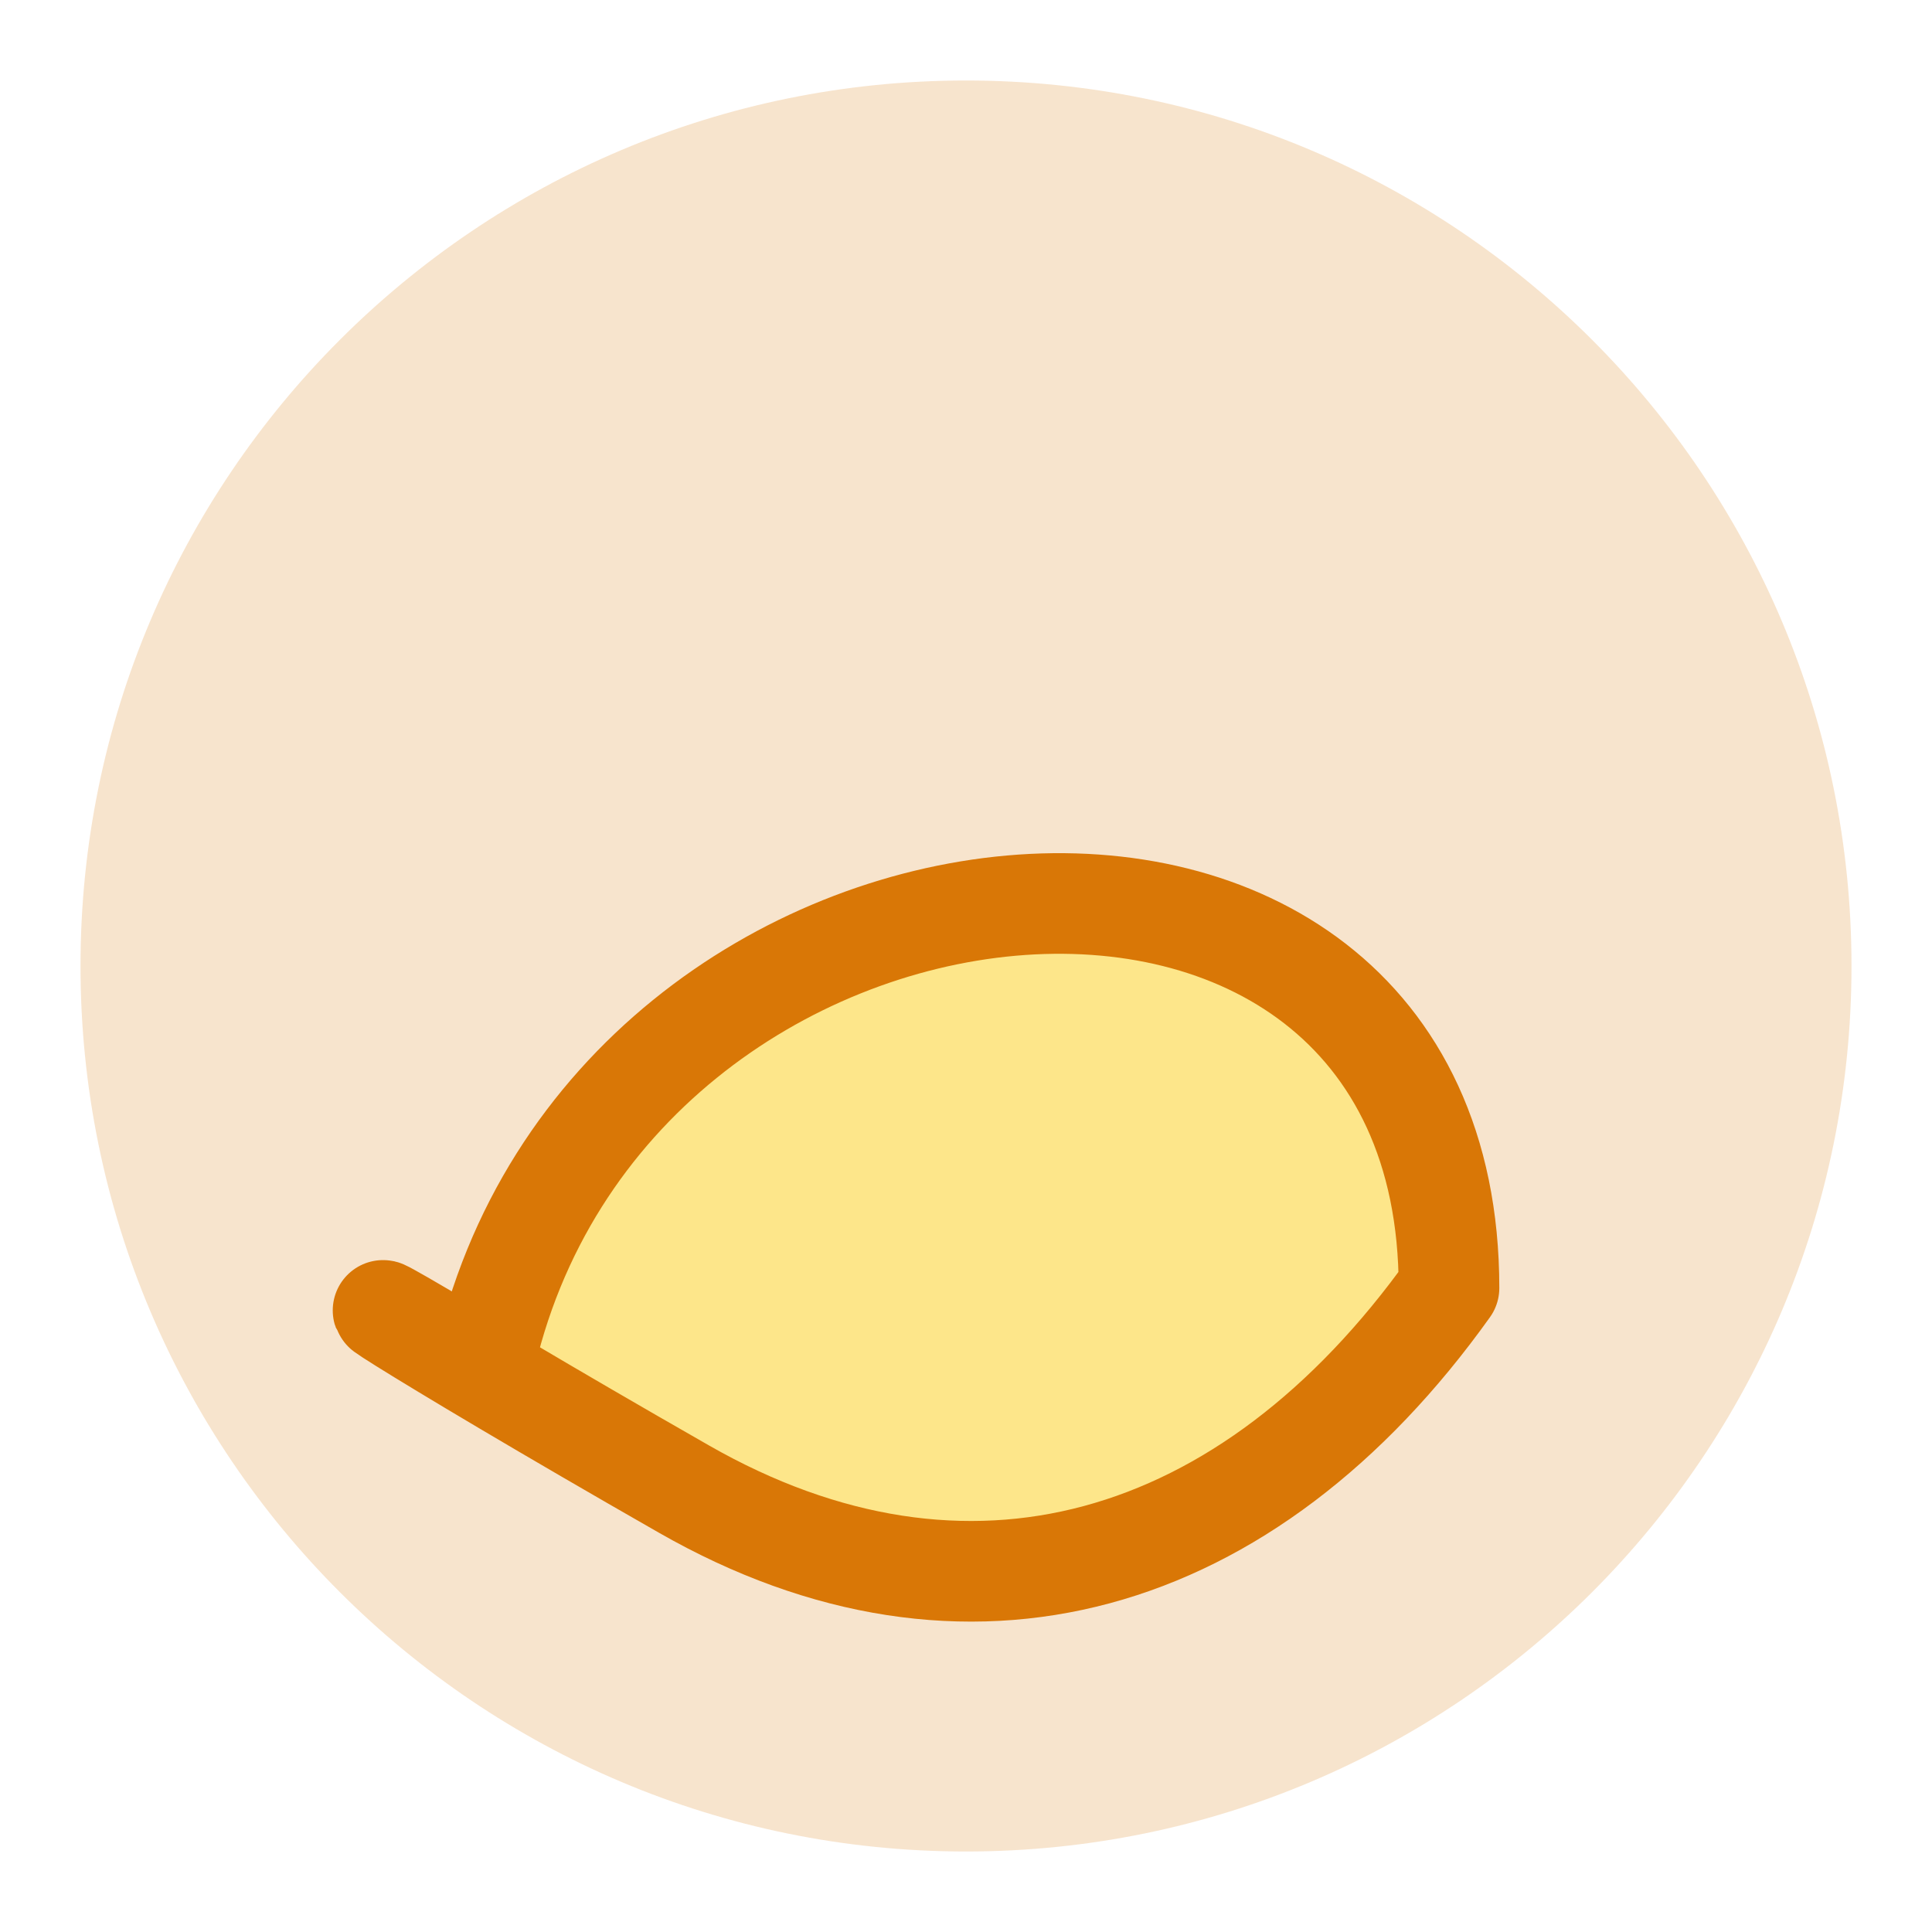
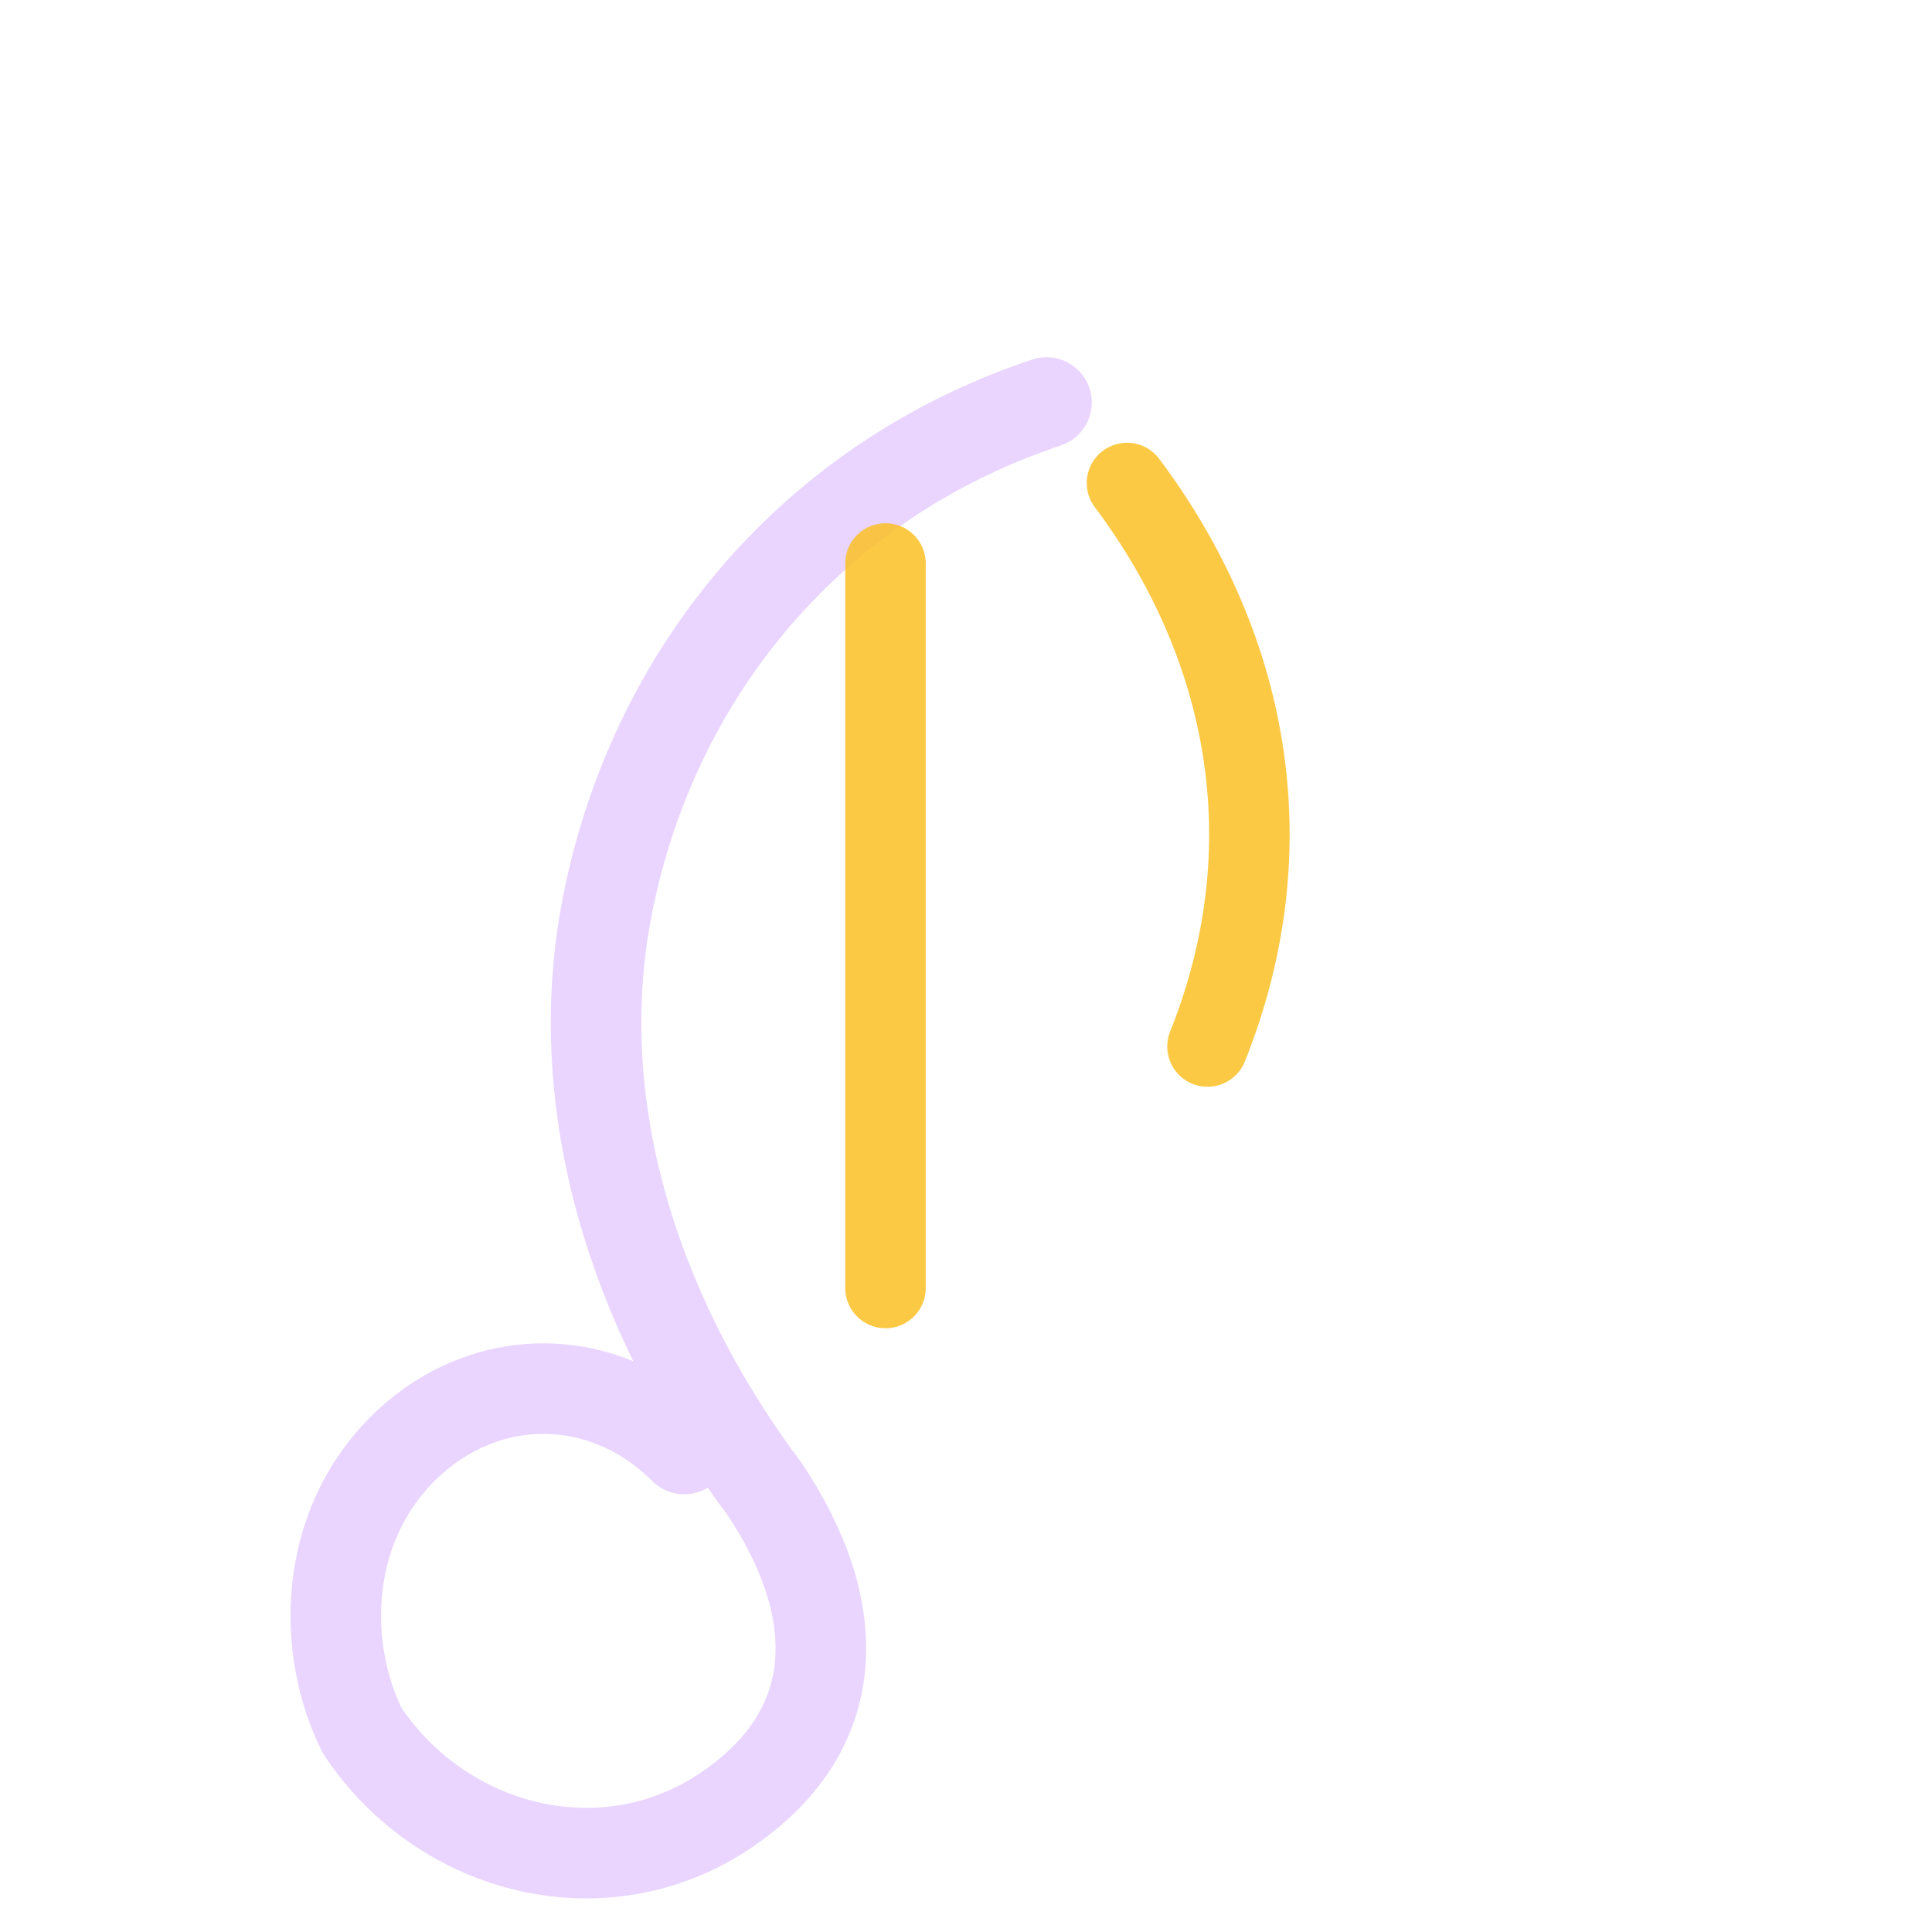
- <svg xmlns="http://www.w3.org/2000/svg" viewBox="0 0 48 48" fill="none" role="img">
-   <circle cx="24" cy="24" r="22" fill="#d97706" opacity="0.2" />
-   <path d="M12 34c3-14 24-16 24-2-5 7-12 9-19 5-7-4-10-6-5-3z" fill="#fde68a" stroke="#d97706" stroke-width="2.5" stroke-linejoin="round" />
+ <svg xmlns="http://www.w3.org/2000/svg" viewBox="0 0 48 48" fill="none" role="img" aria-hidden="true">
+   <path d="M26 10c-6 2-10 7-11 13-.8 5 1 10 4 14 2 3 2 6-1 8-3 2-7 1-9-2-1-2-1-5 1-7 2-2 5-2 7 0" stroke="#e9d5ff" stroke-width="2.25" stroke-linecap="round" stroke-linejoin="round" />
+   <path d="M22 14v18M28 12c3 4 4 9 2 14" stroke="#fbbf24" stroke-width="2" stroke-linecap="round" opacity="0.85" />
</svg>
